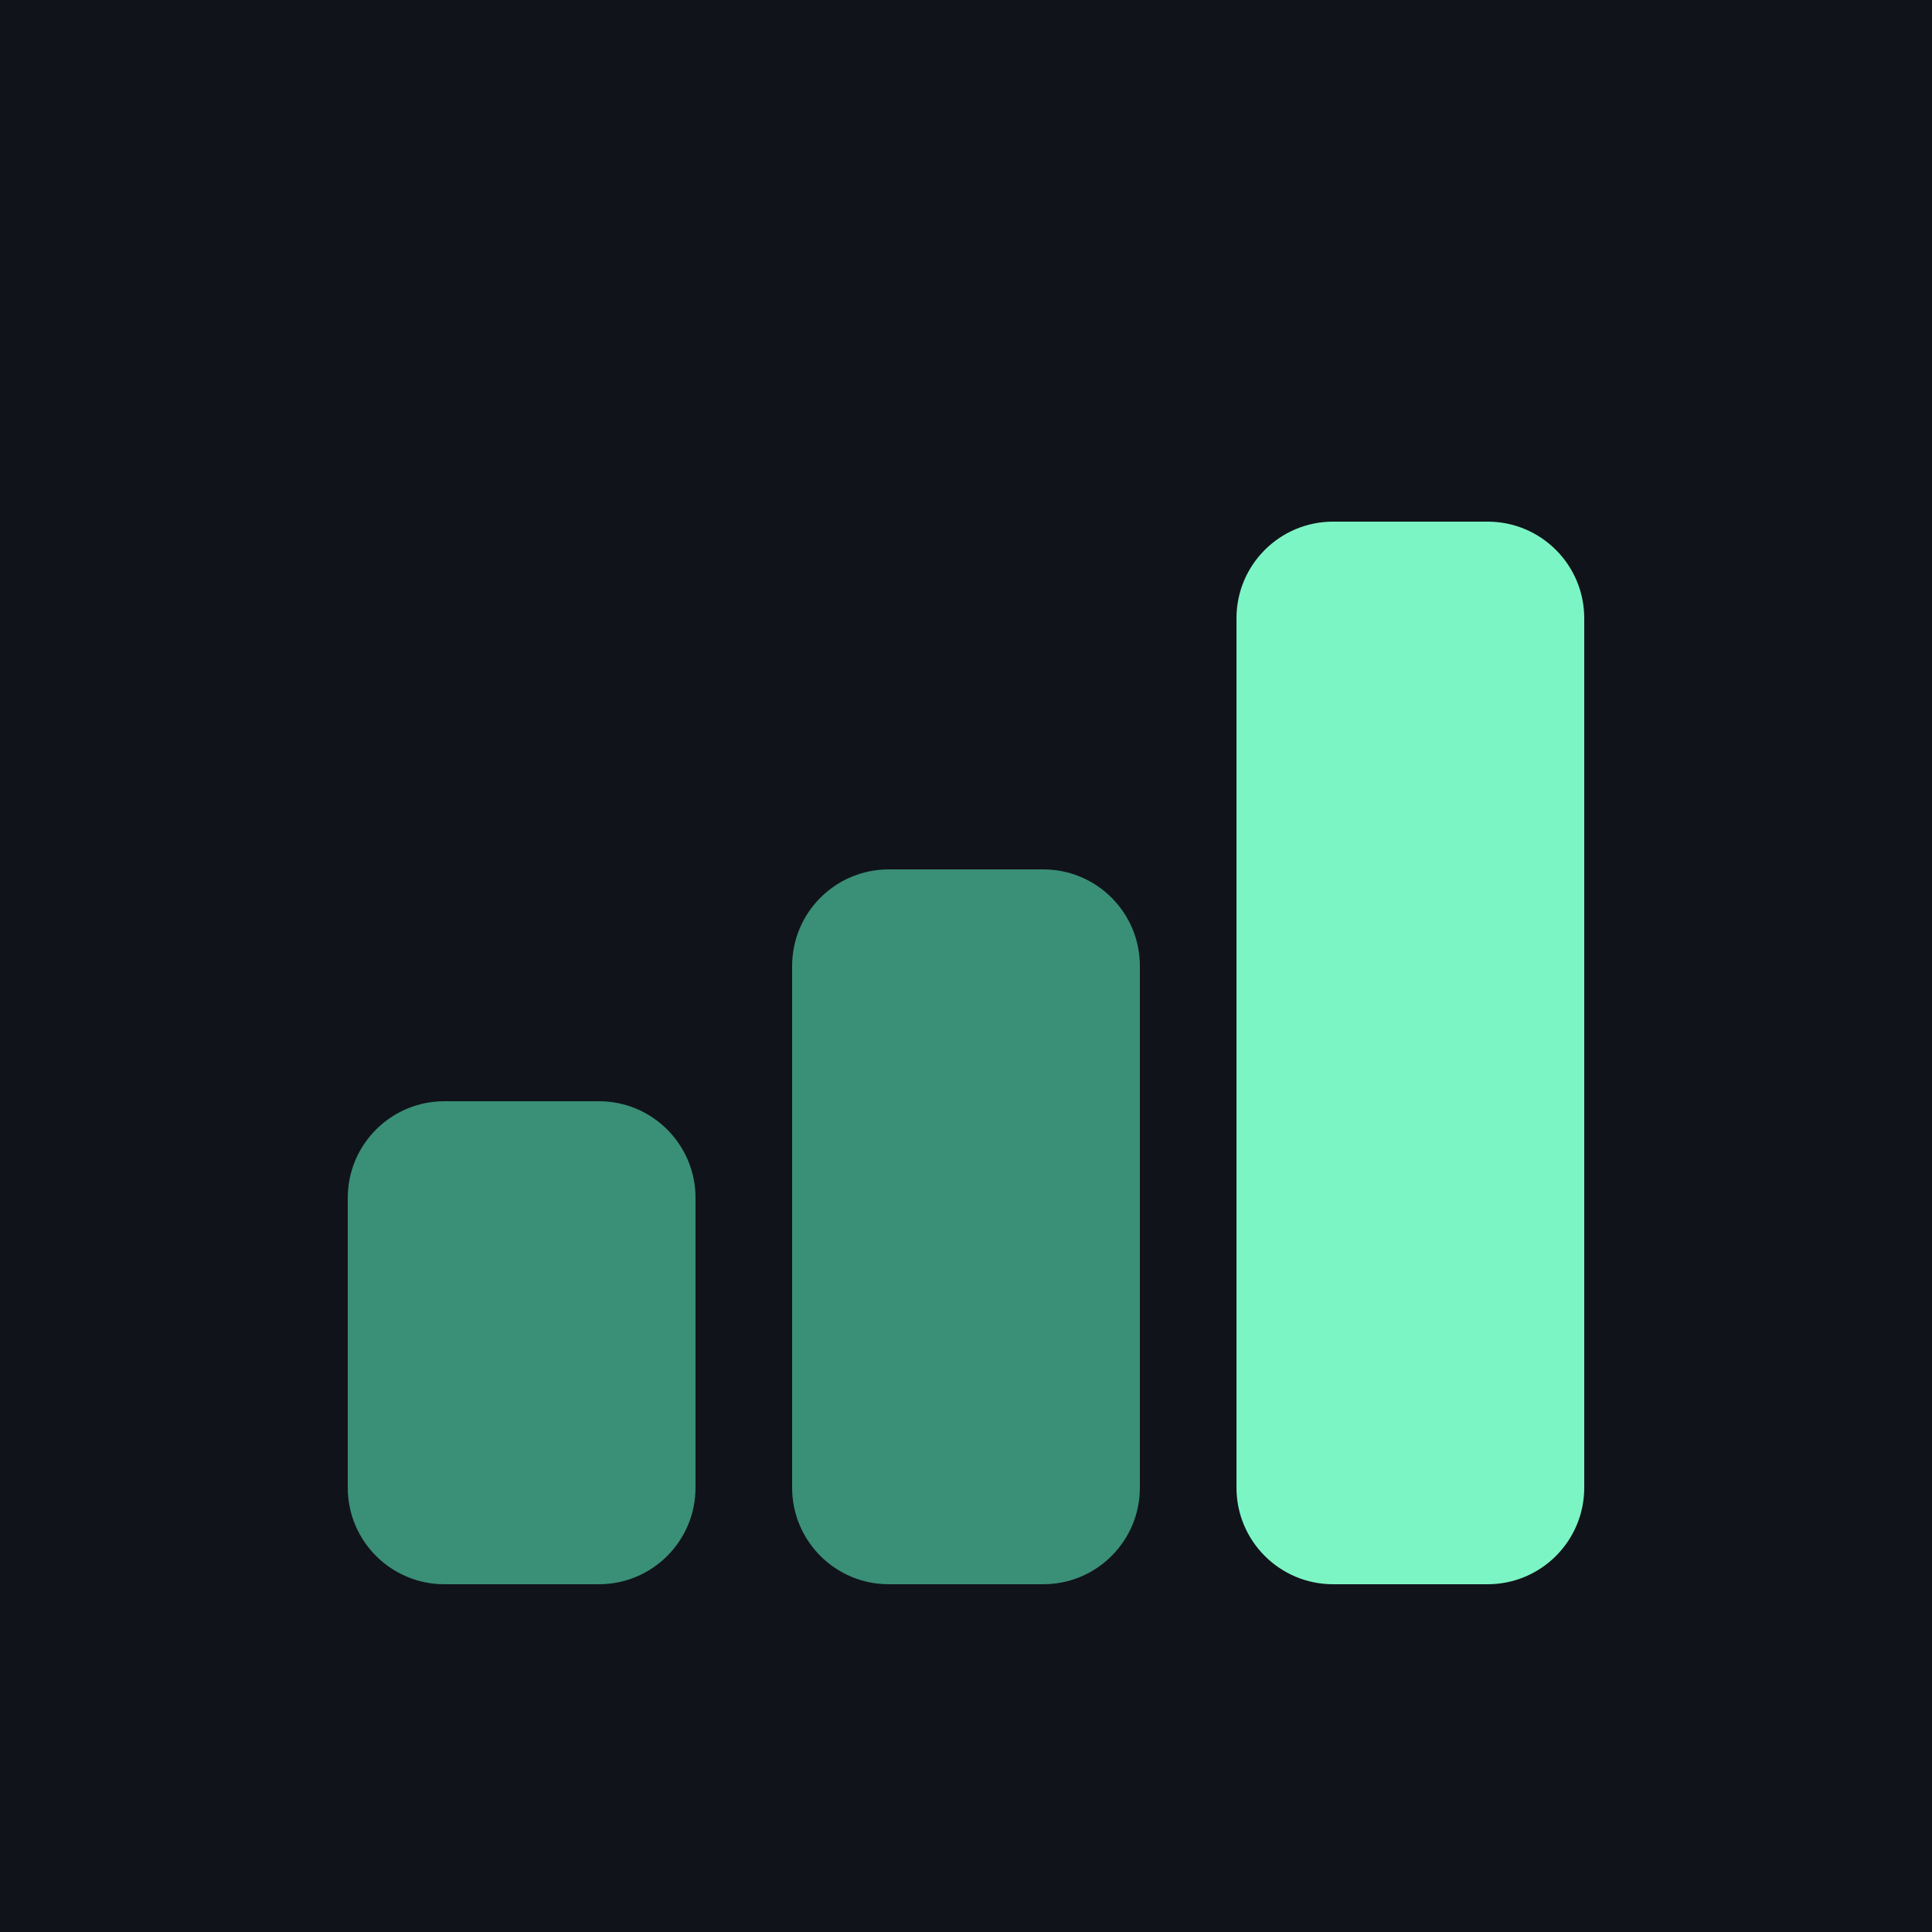
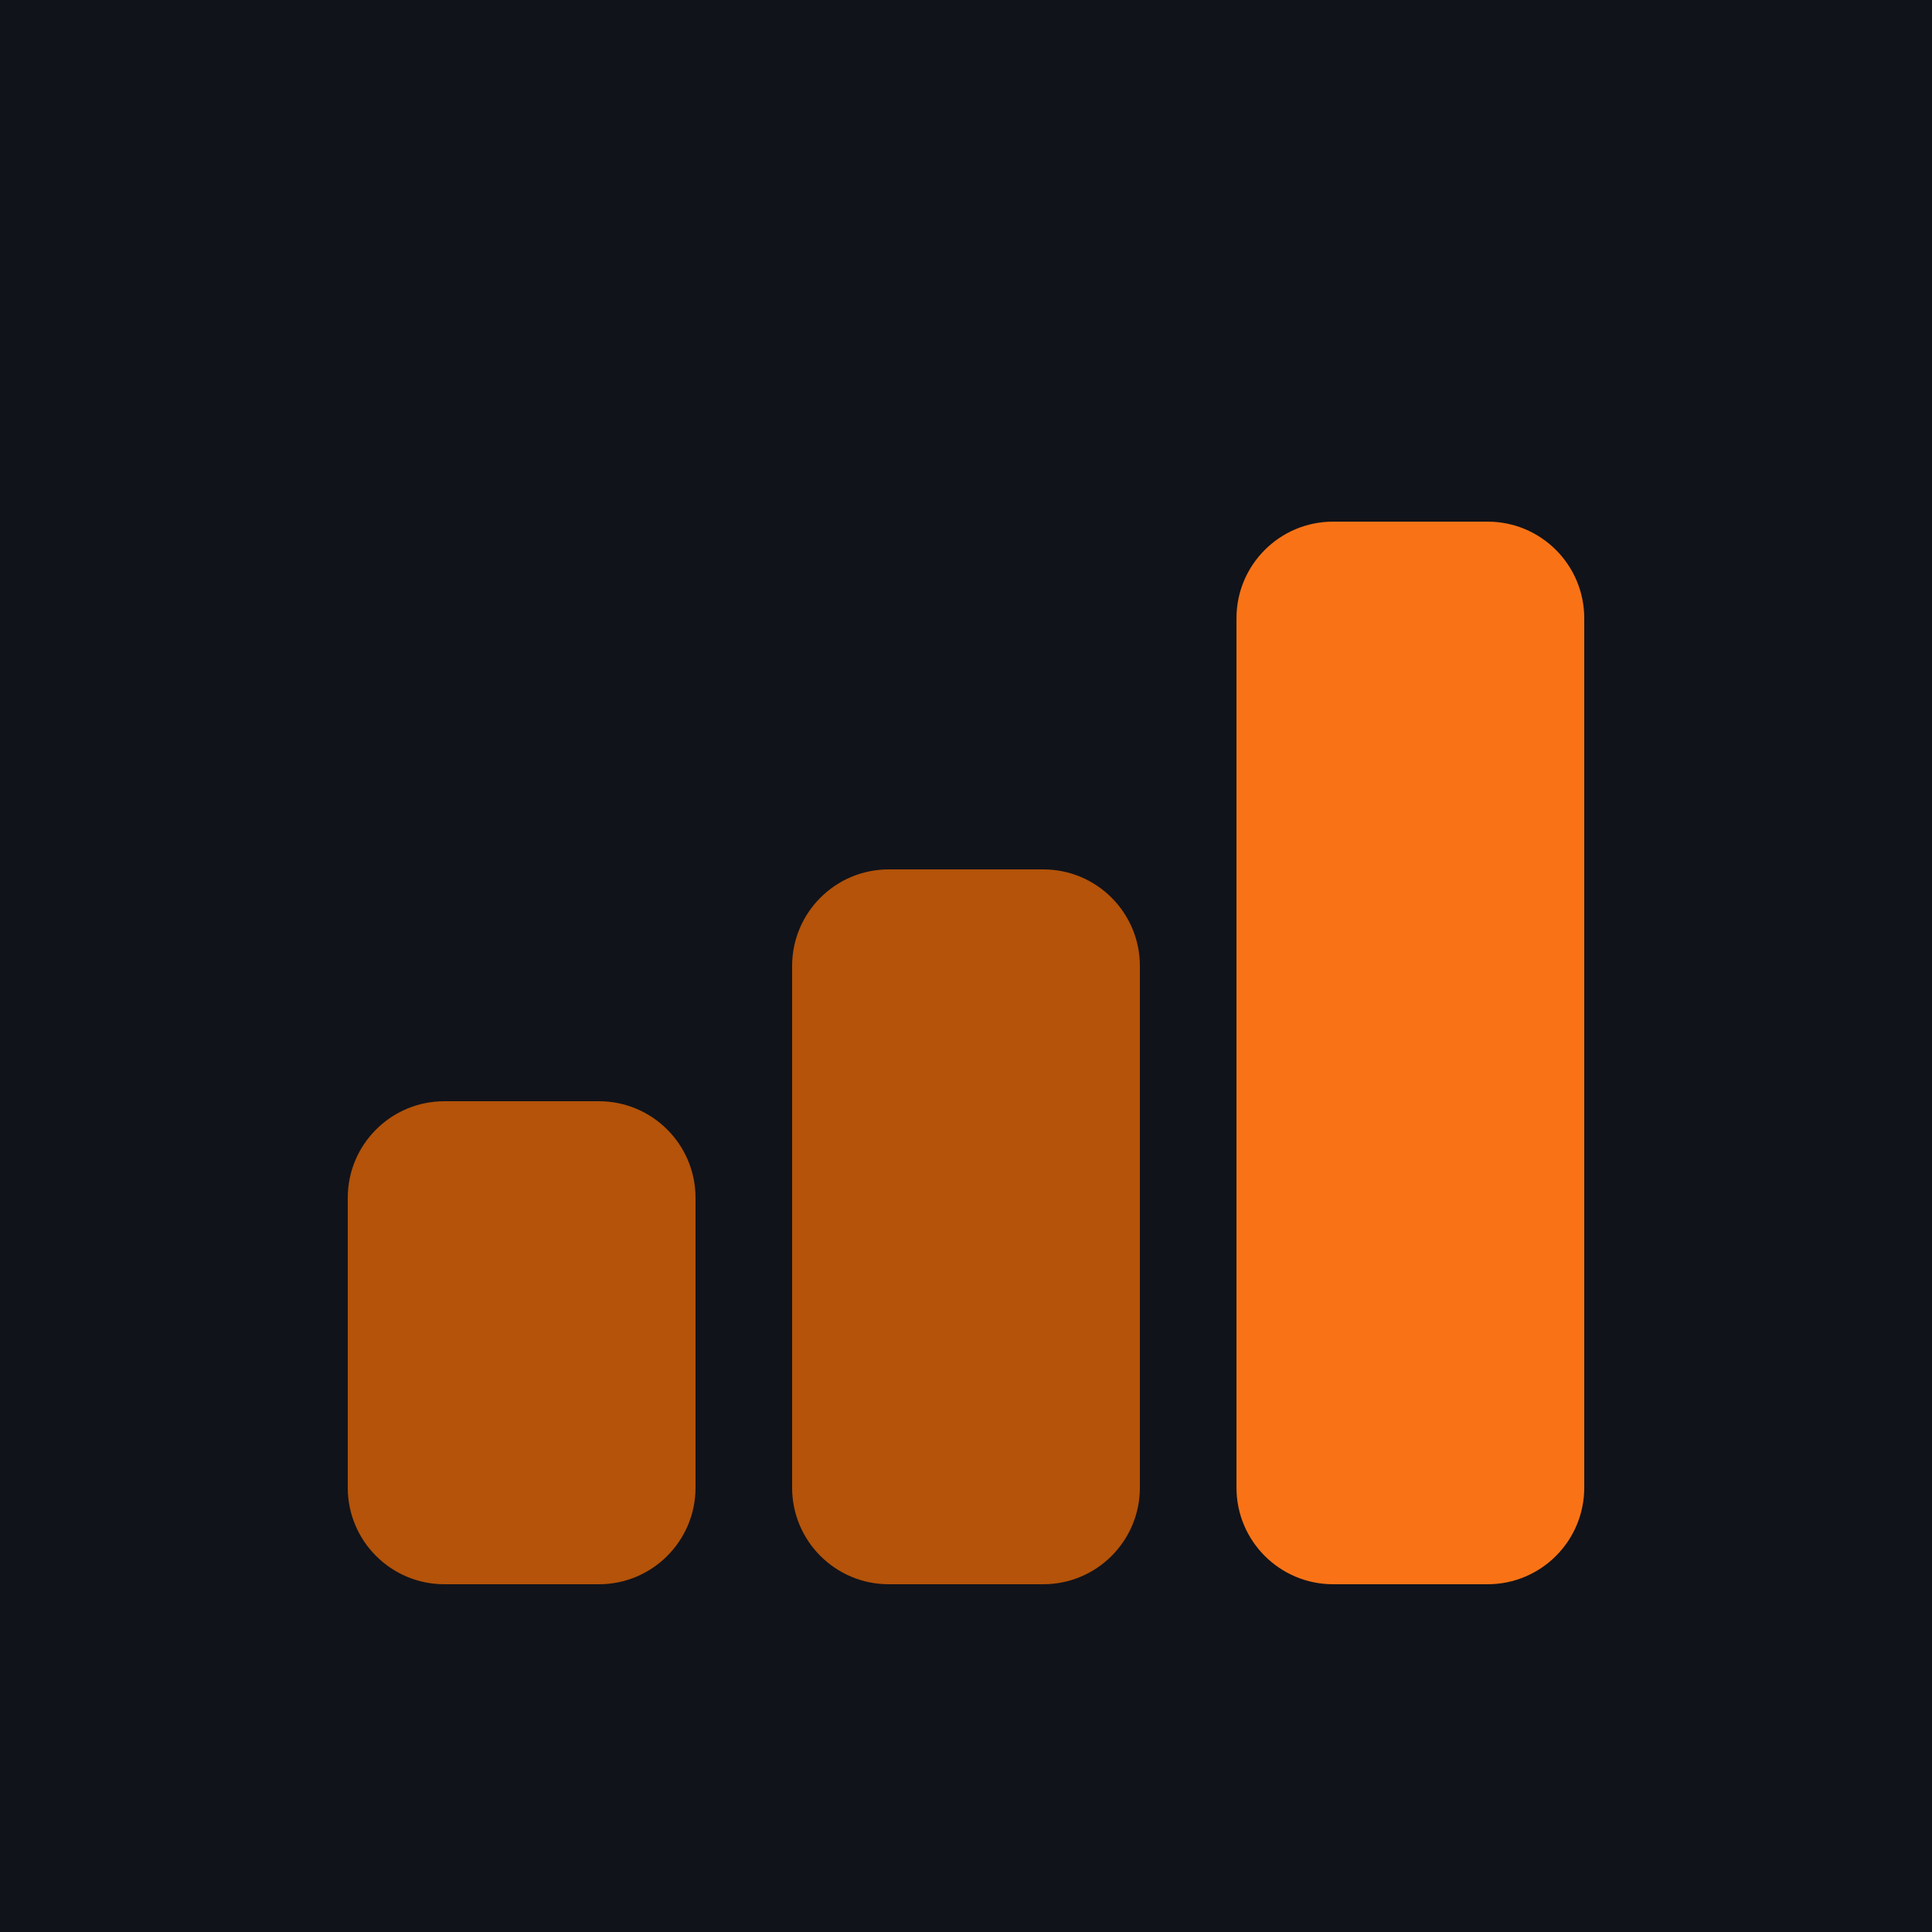
<svg xmlns="http://www.w3.org/2000/svg" viewBox="0 0 100 100">
  <rect width="100" height="100" fill="#11131a" />
-   <rect x="18" y="57" width="18" height="25" rx="5" fill="#3a8f77" />
-   <rect x="41" y="45" width="18" height="37" rx="5" fill="#3a8f77" />
-   <rect x="64" y="27" width="18" height="55" rx="5" fill="#7cf5c4" />
+   <rect x="18" y="57" width="18" height="25" rx="5" fill="#b45309" />
+   <rect x="41" y="45" width="18" height="37" rx="5" fill="#b45309" />
+   <rect x="64" y="27" width="18" height="55" rx="5" fill="#f97316" />
</svg>
